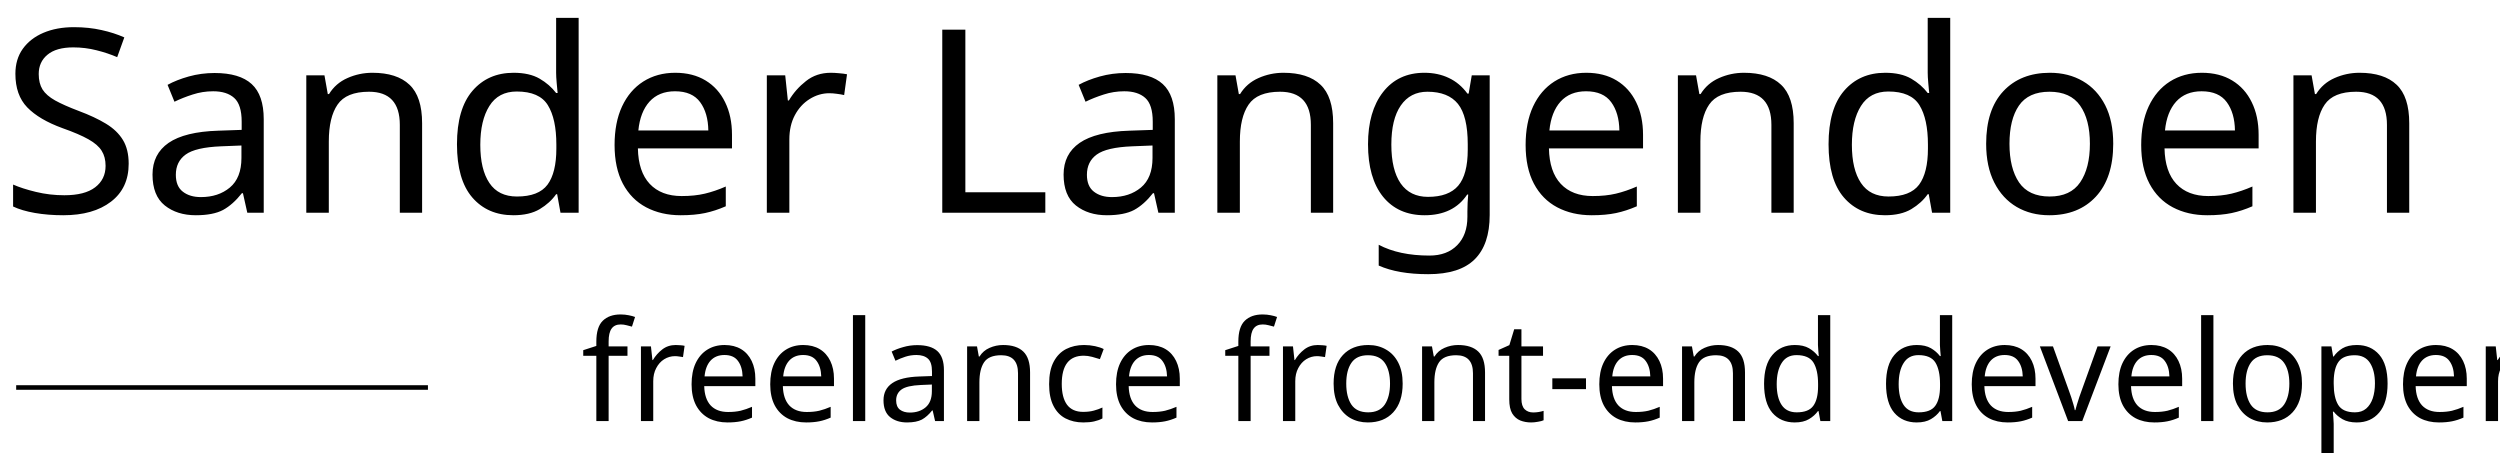
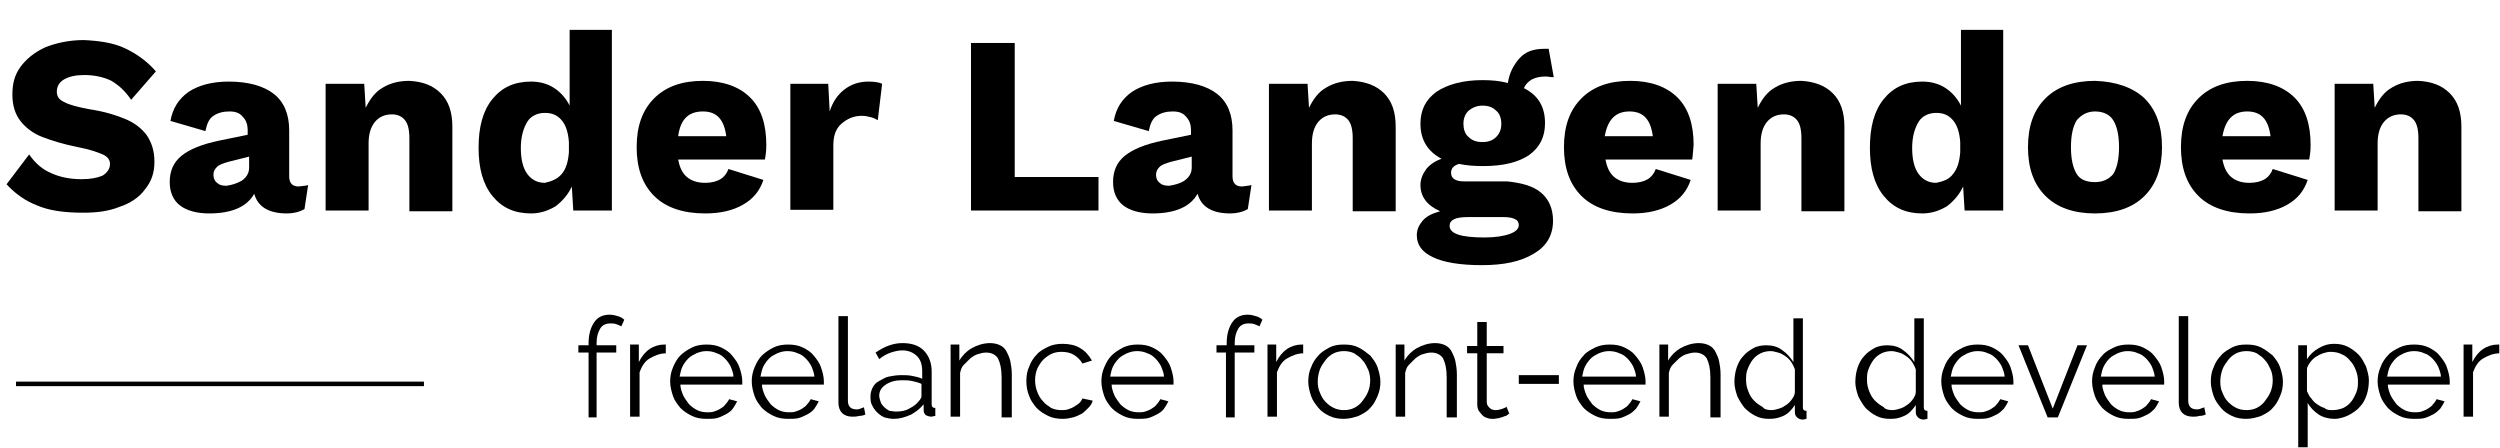
- <svg xmlns="http://www.w3.org/2000/svg" width="460px" enable-background="new 0 0 340 61.5" viewBox="0 0 340 61.5" xml:space="preserve">
-   <text font-family="'WorkSans-Bold'" font-size="34.854" transform="translate(0 28.9292)">Sander Langendoen</text>
-   <text font-family="'Raleway-Regular'" font-size="18.957" transform="translate(74.1095 57.2651)"> freelance front-end developer</text>
-   <g fill="none">
-     <path d="m2.2 52.7h56" stroke="#000" stroke-miterlimit="10" stroke-width=".622" />
-     <path d="m3.7 22.9h47.4v1.2h-47.4z" />
+ <svg xmlns="http://www.w3.org/2000/svg" version="1.1" id="Layer_1" x="0px" y="0px" viewBox="0 0 343.2 61.5" style="enable-background:new 0 0 343.2 61.5;" xml:space="preserve">
+   <style type="text/css">
+ 	.st0{enable-background:new    ;}
+ 	.st1{fill:none;stroke:#000000;stroke-width:0.622;stroke-miterlimit:10;}
+ 	.st2{fill:none;}
+ </style>
+   <g class="st0">
+     <path d="M17.1,6.6c1.5,0.7,3,1.7,4.3,3.2l-3.4,3.9c-0.8-1.2-1.7-2-2.7-2.6c-1-0.5-2.3-0.8-3.7-0.8c-1.2,0-2.1,0.2-2.8,0.6   c-0.7,0.4-1,1-1,1.7c0,0.6,0.3,1.1,1,1.4c0.7,0.4,1.9,0.7,3.5,1c2,0.3,3.6,0.8,4.8,1.3c1.3,0.5,2.3,1.3,3,2.2   c0.7,1,1.1,2.2,1.1,3.7c0,1.5-0.4,2.7-1.3,3.8c-0.8,1.1-2,1.9-3.5,2.4c-1.5,0.6-3.1,0.8-5,0.8c-2.6,0-4.7-0.3-6.3-1   c-1.6-0.6-3-1.6-4.2-2.9L4,21.2c0.9,1.3,1.9,2.1,3.1,2.6c1.1,0.5,2.5,0.8,4.1,0.8c1.3,0,2.2-0.2,2.9-0.5c0.6-0.4,1-0.9,1-1.6   c0-0.5-0.3-1-1-1.3c-0.7-0.3-1.8-0.7-3.4-1c-2-0.4-3.6-0.9-4.9-1.4c-1.3-0.5-2.3-1.3-3-2.2c-0.7-0.9-1.1-2.1-1.1-3.6   S2,10.3,2.8,9.2c0.8-1.1,1.9-2,3.4-2.7c1.5-0.6,3.3-1,5.3-1C13.7,5.6,15.6,5.9,17.1,6.6z" />
+     <path d="M42.3,25.4l-0.5,3.3c-0.7,0.4-1.5,0.6-2.4,0.6c-2.5,0-4-0.9-4.5-2.7c-1,1.8-3.1,2.7-6.2,2.7c-1.7,0-3.1-0.4-4-1.1   c-0.9-0.7-1.4-1.8-1.4-3.2c0-1.5,0.5-2.7,1.6-3.6c1.1-0.9,2.8-1.6,5.2-2.1l3.9-0.8v-0.6c0-0.8-0.2-1.4-0.7-1.9   c-0.4-0.5-1-0.7-1.8-0.7c-0.9,0-1.6,0.2-2.2,0.6s-0.9,1.1-1.1,2.1l-4.8-1.4c0.3-1.7,1.1-3,2.5-4c1.4-0.9,3.2-1.4,5.5-1.4   c2.7,0,4.8,0.6,6.2,1.7c1.4,1.1,2.1,2.8,2.1,5v6.3c0,0.9,0.4,1.4,1.3,1.4C41.7,25.5,42.1,25.5,42.3,25.4z M33.2,24.8   c0.7-0.5,1-1.1,1-1.8v-1.5l-2.8,0.7c-0.7,0.2-1.3,0.4-1.6,0.7c-0.3,0.3-0.5,0.6-0.5,1.1c0,0.5,0.2,0.9,0.5,1.1   c0.3,0.3,0.7,0.4,1.3,0.4C31.8,25.4,32.5,25.2,33.2,24.8z" />
+     <path d="M60.5,12.8c1.1,1.1,1.6,2.6,1.6,4.6v11.6h-5.9V19c0-1.2-0.2-2-0.6-2.5c-0.4-0.5-1-0.8-1.8-0.8c-0.9,0-1.7,0.3-2.3,1   c-0.6,0.7-0.9,1.7-0.9,3v9.2h-5.9V11.5H50l0.2,3.3c0.6-1.2,1.3-2.2,2.4-2.8c1-0.6,2.2-0.9,3.6-0.9C58,11.2,59.4,11.7,60.5,12.8z" />
+     <path d="M84,4.1v24.8h-5.3l-0.2-3.3c-0.5,1.1-1.3,2-2.2,2.7c-1,0.6-2.1,1-3.4,1c-2.3,0-4-0.8-5.3-2.4c-1.3-1.6-1.9-3.8-1.9-6.6   c0-2.9,0.6-5.1,1.9-6.7c1.3-1.6,3-2.4,5.3-2.4c1.2,0,2.3,0.3,3.2,0.9c0.9,0.6,1.6,1.4,2.1,2.4V4.1H84z M77.1,23.9   c0.6-0.7,0.9-1.7,1-3v-1.4c-0.1-1.3-0.4-2.3-1-3c-0.6-0.7-1.3-1-2.3-1c-1,0-1.9,0.4-2.4,1.2s-0.9,2-0.9,3.6s0.3,2.8,0.9,3.6   s1.4,1.2,2.4,1.2C75.7,24.9,76.5,24.6,77.1,23.9z" />
+     <path d="M105,21.9H93.1c0.2,1.1,0.6,1.9,1.2,2.4c0.6,0.5,1.4,0.8,2.5,0.8c0.9,0,1.6-0.2,2.1-0.5c0.5-0.3,0.9-0.8,1.1-1.4l4.8,1.5   c-0.5,1.5-1.4,2.6-2.8,3.4c-1.4,0.8-3.1,1.2-5.2,1.2c-3,0-5.4-0.8-7-2.4c-1.6-1.6-2.4-3.8-2.4-6.7c0-2.9,0.8-5.1,2.4-6.7   c1.6-1.6,3.8-2.4,6.7-2.4c2.8,0,5,0.8,6.5,2.3c1.5,1.5,2.2,3.7,2.2,6.5C105.2,20.8,105.1,21.4,105,21.9z M93.1,18.7h6.6   c-0.3-2.3-1.3-3.4-3.2-3.4C94.5,15.3,93.4,16.4,93.1,18.7z" />
+     <path d="M121.1,11.5l-0.6,5c-0.2-0.1-0.5-0.3-0.9-0.4c-0.4-0.1-0.8-0.2-1.3-0.2c-1.1,0-2,0.4-2.8,1.1s-1.1,1.7-1.1,3v8.8h-5.9V11.5   h5.2l0.2,3.8c0.4-1.3,1.1-2.3,2-3c0.9-0.7,2-1.1,3.3-1.1C120,11.2,120.7,11.3,121.1,11.5z" />
+     <path d="M150.8,24.3v4.6h-17.5v-23h6v18.4H150.8z" />
+     <path d="M171.8,25.4l-0.5,3.3c-0.7,0.4-1.5,0.6-2.4,0.6c-2.5,0-4-0.9-4.5-2.7c-1,1.8-3.1,2.7-6.2,2.7c-1.7,0-3.1-0.4-4-1.1   c-0.9-0.7-1.4-1.8-1.4-3.2c0-1.5,0.5-2.7,1.6-3.6c1.1-0.9,2.8-1.6,5.2-2.1l3.9-0.8v-0.6c0-0.8-0.2-1.4-0.7-1.9   c-0.4-0.5-1-0.7-1.8-0.7c-0.9,0-1.6,0.2-2.2,0.6s-0.9,1.1-1.1,2.1l-4.8-1.4c0.3-1.7,1.1-3,2.5-4c1.4-0.9,3.2-1.4,5.5-1.4   c2.7,0,4.8,0.6,6.2,1.7c1.4,1.1,2.1,2.8,2.1,5v6.3c0,0.9,0.4,1.4,1.3,1.4C171.2,25.5,171.5,25.5,171.8,25.4z M162.6,24.8   c0.7-0.5,1-1.1,1-1.8v-1.5l-2.8,0.7c-0.7,0.2-1.3,0.4-1.6,0.7c-0.3,0.3-0.5,0.6-0.5,1.1c0,0.5,0.2,0.9,0.5,1.1   c0.3,0.3,0.7,0.4,1.3,0.4C161.2,25.4,162,25.2,162.6,24.8z" />
+     <path d="M190,12.8c1.1,1.1,1.6,2.6,1.6,4.6v11.6h-5.9V19c0-1.2-0.2-2-0.6-2.5c-0.4-0.5-1-0.8-1.8-0.8c-0.9,0-1.7,0.3-2.3,1   c-0.6,0.7-0.9,1.7-0.9,3v9.2h-5.9V11.5h5.3l0.2,3.3c0.6-1.2,1.3-2.2,2.4-2.8c1-0.6,2.2-0.9,3.6-0.9C187.4,11.2,188.9,11.7,190,12.8   z" />
+     <path d="M211.5,26.4c1.1,0.9,1.7,2.2,1.7,3.9c0,2-0.9,3.5-2.6,4.5c-1.8,1.1-4.1,1.6-7.2,1.6c-3,0-5.3-0.4-6.7-1.1   c-1.5-0.7-2.2-1.7-2.2-3c0-0.8,0.3-1.4,0.8-2c0.5-0.6,1.3-1,2.4-1.3c-1.8-0.8-2.7-2-2.7-3.6c0-0.8,0.3-1.5,0.8-2.2   c0.5-0.6,1.2-1.1,2.1-1.4c-1.9-1-2.9-2.6-2.9-4.8c0-1.9,0.7-3.3,2.2-4.4c1.5-1,3.6-1.6,6.3-1.6c1.3,0,2.4,0.1,3.5,0.4   c0.2-1.4,0.8-2.5,1.6-3.4s1.9-1.3,3.4-1.3l0.6,0l0.7,3.9c-0.5,0-0.8-0.1-1-0.1c-0.8,0-1.4,0.1-2,0.4c-0.5,0.3-0.9,0.7-1.1,1.2   c2,1,2.9,2.6,2.9,4.8c0,1.9-0.7,3.3-2.2,4.4c-1.5,1-3.6,1.5-6.3,1.5c-1.3,0-2.4-0.1-3.3-0.3c-0.7,0.2-1.1,0.6-1.1,1.2   c0,0.8,0.6,1.2,1.8,1.2h5.9C208.8,25.1,210.4,25.5,211.5,26.4z M207.3,32.1c0.8-0.3,1.2-0.7,1.2-1.2c0-0.4-0.2-0.7-0.5-0.8   c-0.3-0.2-0.9-0.3-1.6-0.3h-4.8c-1,0-1.6,0.1-2,0.3s-0.6,0.5-0.6,0.9c0,1.1,1.6,1.6,4.8,1.6C205.3,32.6,206.5,32.4,207.3,32.1z    M201.6,15.2c-0.5,0.5-0.7,1.1-0.7,1.8s0.2,1.4,0.7,1.8c0.5,0.5,1.1,0.7,1.9,0.7s1.4-0.2,1.9-0.7s0.7-1.1,0.7-1.8s-0.2-1.4-0.7-1.8   c-0.5-0.5-1.1-0.7-1.9-0.7S202.1,14.8,201.6,15.2z" />
+     <path d="M232.3,21.9h-11.9c0.2,1.1,0.6,1.9,1.2,2.4s1.4,0.8,2.5,0.8c0.9,0,1.6-0.2,2.1-0.5c0.5-0.3,0.9-0.8,1.1-1.4l4.8,1.5   c-0.5,1.5-1.4,2.6-2.8,3.4c-1.4,0.8-3.1,1.2-5.2,1.2c-3,0-5.4-0.8-7-2.4s-2.4-3.8-2.4-6.7c0-2.9,0.8-5.1,2.4-6.7   c1.6-1.6,3.8-2.4,6.7-2.4c2.8,0,5,0.8,6.5,2.3c1.5,1.5,2.2,3.7,2.2,6.5C232.4,20.8,232.4,21.4,232.3,21.9z M220.3,18.7h6.6   c-0.3-2.3-1.3-3.4-3.2-3.4C221.8,15.3,220.7,16.4,220.3,18.7z" />
+     <path d="M251.6,12.8c1.1,1.1,1.6,2.6,1.6,4.6v11.6h-5.9V19c0-1.2-0.2-2-0.6-2.5c-0.4-0.5-1-0.8-1.8-0.8c-0.9,0-1.7,0.3-2.3,1   c-0.6,0.7-0.9,1.7-0.9,3v9.2h-5.9V11.5h5.3l0.2,3.3c0.6-1.2,1.3-2.2,2.4-2.8c1-0.6,2.2-0.9,3.6-0.9C249,11.2,250.5,11.7,251.6,12.8   z" />
+     <path d="M275,4.1v24.8h-5.3l-0.2-3.3c-0.5,1.1-1.3,2-2.2,2.7c-1,0.6-2.1,1-3.4,1c-2.3,0-4-0.8-5.3-2.4c-1.3-1.6-1.9-3.8-1.9-6.6   c0-2.9,0.6-5.1,1.9-6.7c1.3-1.6,3-2.4,5.3-2.4c1.2,0,2.3,0.3,3.2,0.9s1.6,1.4,2.1,2.4V4.1H275z M268.1,23.9c0.6-0.7,0.9-1.7,1-3   v-1.4c-0.1-1.3-0.4-2.3-1-3s-1.3-1-2.3-1c-1,0-1.9,0.4-2.4,1.2s-0.9,2-0.9,3.6s0.3,2.8,0.9,3.6s1.4,1.2,2.4,1.2   C266.8,24.9,267.6,24.6,268.1,23.9z" />
+     <path d="M294.4,13.5c1.6,1.6,2.4,3.8,2.4,6.7c0,2.9-0.8,5.1-2.4,6.7c-1.6,1.6-3.9,2.4-6.8,2.4c-2.9,0-5.2-0.8-6.8-2.4   c-1.6-1.6-2.4-3.8-2.4-6.7c0-2.9,0.8-5.1,2.4-6.7c1.6-1.6,3.9-2.4,6.8-2.4C290.5,11.2,292.8,12,294.4,13.5z M285.1,16.5   c-0.5,0.8-0.8,2-0.8,3.7c0,1.7,0.3,2.9,0.8,3.7c0.5,0.8,1.4,1.1,2.5,1.1s1.9-0.4,2.5-1.1c0.5-0.8,0.8-2,0.8-3.7   c0-1.7-0.3-2.9-0.8-3.7c-0.5-0.8-1.4-1.2-2.5-1.2S285.7,15.8,285.1,16.5z" />
+     <path d="M317,21.9h-11.9c0.2,1.1,0.6,1.9,1.2,2.4c0.6,0.5,1.4,0.8,2.5,0.8c0.9,0,1.6-0.2,2.1-0.5c0.5-0.3,0.9-0.8,1.1-1.4l4.8,1.5   c-0.5,1.5-1.4,2.6-2.8,3.4c-1.4,0.8-3.1,1.2-5.2,1.2c-3,0-5.4-0.8-7-2.4s-2.4-3.8-2.4-6.7c0-2.9,0.8-5.1,2.4-6.7   c1.6-1.6,3.8-2.4,6.7-2.4c2.8,0,5,0.8,6.5,2.3c1.5,1.5,2.2,3.7,2.2,6.5C317.2,20.8,317.1,21.4,317,21.9z M305.1,18.7h6.6   c-0.3-2.3-1.3-3.4-3.2-3.4C306.6,15.3,305.5,16.4,305.1,18.7z" />
+     <path d="M336.3,12.8c1.1,1.1,1.6,2.6,1.6,4.6v11.6h-5.9V19c0-1.2-0.2-2-0.6-2.5c-0.4-0.5-1-0.8-1.8-0.8c-0.9,0-1.7,0.3-2.3,1   c-0.6,0.7-0.9,1.7-0.9,3v9.2h-5.9V11.5h5.3l0.2,3.3c0.6-1.2,1.3-2.2,2.4-2.8c1-0.6,2.2-0.9,3.6-0.9   C333.8,11.2,335.2,11.7,336.3,12.8z" />
+   </g>
+   <g class="st0">
+     <path d="M80.8,57.3v-8.9h-1.4v-1h1.4v-0.3c0-1.2,0.3-2.2,0.8-2.9c0.5-0.7,1.2-1,2.1-1c0.4,0,0.8,0.1,1.1,0.2   c0.4,0.1,0.7,0.3,0.9,0.5l-0.4,0.9c-0.2-0.1-0.4-0.2-0.7-0.3c-0.3-0.1-0.5-0.1-0.8-0.1c-0.6,0-1.1,0.2-1.4,0.7s-0.5,1.1-0.5,2v0.3   h2.7v1h-2.7v8.9H80.8z" />
+     <path d="M91.5,48.5c-0.9,0-1.6,0.3-2.3,0.7s-1.1,1.1-1.4,1.9v6.1h-1.3v-9.9h1.2v2.4c0.4-0.8,0.9-1.4,1.5-1.8c0.6-0.4,1.3-0.6,2-0.6   c0.1,0,0.2,0,0.2,0V48.5z" />
+     <path d="M97,57.5c-0.7,0-1.4-0.1-2-0.4c-0.6-0.3-1.1-0.6-1.6-1.1c-0.4-0.5-0.8-1-1-1.6c-0.2-0.6-0.4-1.3-0.4-2c0-0.7,0.1-1.3,0.4-2   s0.6-1.2,1-1.6s1-0.8,1.6-1.1c0.6-0.3,1.3-0.4,2-0.4c0.7,0,1.4,0.1,2,0.4c0.6,0.3,1.1,0.6,1.5,1.1c0.4,0.5,0.8,1,1,1.6   c0.2,0.6,0.4,1.3,0.4,1.9c0,0.1,0,0.2,0,0.3c0,0.1,0,0.2,0,0.2h-8.5c0,0.5,0.2,1,0.4,1.5c0.2,0.4,0.5,0.8,0.8,1.2   c0.3,0.3,0.7,0.6,1.1,0.8c0.4,0.2,0.9,0.3,1.4,0.3c0.3,0,0.6,0,0.9-0.1c0.3-0.1,0.6-0.2,0.9-0.4c0.3-0.2,0.5-0.3,0.7-0.6   c0.2-0.2,0.4-0.5,0.5-0.7l1.1,0.3c-0.2,0.4-0.4,0.7-0.6,1s-0.6,0.6-1,0.8c-0.4,0.2-0.8,0.4-1.2,0.5S97.5,57.5,97,57.5z M100.7,51.8   c0-0.5-0.2-1-0.4-1.5c-0.2-0.4-0.5-0.8-0.8-1.1c-0.3-0.3-0.7-0.6-1.1-0.7c-0.4-0.2-0.9-0.3-1.4-0.3s-0.9,0.1-1.4,0.3   c-0.4,0.2-0.8,0.4-1.1,0.7c-0.3,0.3-0.6,0.7-0.8,1.1c-0.2,0.4-0.3,0.9-0.4,1.4H100.7z" />
+     <path d="M108.2,57.5c-0.7,0-1.4-0.1-2-0.4c-0.6-0.3-1.1-0.6-1.6-1.1c-0.4-0.5-0.8-1-1-1.6c-0.2-0.6-0.4-1.3-0.4-2   c0-0.7,0.1-1.3,0.4-2s0.6-1.2,1-1.6s1-0.8,1.6-1.1c0.6-0.3,1.3-0.4,2-0.4c0.7,0,1.4,0.1,2,0.4c0.6,0.3,1.1,0.6,1.5,1.1   c0.4,0.5,0.8,1,1,1.6c0.2,0.6,0.4,1.3,0.4,1.9c0,0.1,0,0.2,0,0.3c0,0.1,0,0.2,0,0.2h-8.5c0,0.5,0.2,1,0.4,1.5   c0.2,0.4,0.5,0.8,0.8,1.2c0.3,0.3,0.7,0.6,1.1,0.8c0.4,0.2,0.9,0.3,1.4,0.3c0.3,0,0.6,0,0.9-0.1c0.3-0.1,0.6-0.2,0.9-0.4   c0.3-0.2,0.5-0.3,0.7-0.6c0.2-0.2,0.4-0.5,0.5-0.7l1.1,0.3c-0.2,0.4-0.4,0.7-0.6,1s-0.6,0.6-1,0.8c-0.4,0.2-0.8,0.4-1.2,0.5   S108.7,57.5,108.2,57.5z M111.8,51.8c0-0.5-0.2-1-0.4-1.5c-0.2-0.4-0.5-0.8-0.8-1.1c-0.3-0.3-0.7-0.6-1.1-0.7   c-0.4-0.2-0.9-0.3-1.4-0.3s-0.9,0.1-1.4,0.3c-0.4,0.2-0.8,0.4-1.1,0.7c-0.3,0.3-0.6,0.7-0.8,1.1c-0.2,0.4-0.3,0.9-0.4,1.4H111.8z" />
+     <path d="M115.1,43.4h1.3V55c0,0.4,0.1,0.7,0.3,0.9c0.2,0.2,0.5,0.3,0.9,0.3c0.1,0,0.3,0,0.5-0.1s0.4-0.1,0.5-0.2l0.2,1   c-0.2,0.1-0.5,0.2-0.9,0.2c-0.3,0.1-0.6,0.1-0.9,0.1c-0.6,0-1.1-0.2-1.4-0.5c-0.3-0.3-0.5-0.8-0.5-1.4V43.4z" />
+     <path d="M122.7,57.5c-0.5,0-0.9-0.1-1.3-0.2c-0.4-0.2-0.7-0.4-1-0.7s-0.5-0.6-0.7-1c-0.2-0.4-0.2-0.8-0.2-1.2   c0-0.4,0.1-0.8,0.3-1.2c0.2-0.4,0.5-0.7,0.9-0.9s0.8-0.5,1.3-0.6s1.1-0.2,1.7-0.2c0.5,0,1,0,1.5,0.1c0.5,0.1,1,0.2,1.4,0.4V51   c0-0.9-0.2-1.6-0.7-2.1c-0.5-0.5-1.2-0.8-2-0.8c-0.5,0-1,0.1-1.6,0.3s-1.1,0.5-1.6,0.9l-0.5-0.9c1.3-0.9,2.5-1.3,3.7-1.3   c1.2,0,2.2,0.3,2.9,1c0.7,0.7,1.1,1.7,1.1,2.9v4.5c0,0.4,0.2,0.5,0.5,0.5v1.1c-0.2,0-0.4,0.1-0.5,0.1c-0.3,0-0.6-0.1-0.8-0.2   c-0.2-0.2-0.3-0.4-0.3-0.7l0-0.8c-0.5,0.6-1,1-1.7,1.4C124.2,57.3,123.5,57.5,122.7,57.5z M123,56.5c0.7,0,1.3-0.1,1.8-0.4   c0.6-0.3,1-0.6,1.3-1c0.1-0.1,0.2-0.2,0.3-0.4c0.1-0.1,0.1-0.3,0.1-0.4v-1.6c-0.4-0.2-0.9-0.3-1.3-0.4c-0.5-0.1-0.9-0.1-1.4-0.1   c-0.9,0-1.6,0.2-2.2,0.6s-0.9,0.9-0.9,1.5c0,0.3,0.1,0.6,0.2,0.9c0.1,0.3,0.3,0.5,0.5,0.7c0.2,0.2,0.5,0.4,0.7,0.5   C122.3,56.4,122.7,56.5,123,56.5z" />
+     <path d="M138.8,57.3h-1.3v-5.5c0-1.2-0.2-2-0.5-2.6c-0.3-0.5-0.9-0.8-1.6-0.8c-0.4,0-0.8,0.1-1.1,0.2c-0.4,0.1-0.7,0.3-1.1,0.6   c-0.3,0.3-0.6,0.6-0.9,0.9c-0.3,0.3-0.4,0.7-0.5,1.1v6h-1.3v-9.9h1.2v2.2c0.4-0.7,1-1.3,1.7-1.7s1.6-0.7,2.5-0.7   c0.5,0,1,0.1,1.4,0.3c0.4,0.2,0.7,0.5,0.9,0.9s0.4,0.8,0.5,1.3s0.2,1.1,0.2,1.8V57.3z" />
+     <path d="M140.9,52.3c0-0.7,0.1-1.4,0.4-2c0.2-0.6,0.6-1.2,1-1.6c0.4-0.5,1-0.8,1.6-1.1s1.3-0.4,2-0.4c0.9,0,1.8,0.2,2.4,0.6   c0.7,0.4,1.2,1,1.6,1.7l-1.3,0.4c-0.3-0.5-0.7-0.9-1.2-1.2c-0.5-0.3-1.1-0.4-1.7-0.4c-0.5,0-1,0.1-1.4,0.3s-0.8,0.5-1.1,0.8   c-0.3,0.3-0.6,0.8-0.8,1.2c-0.2,0.5-0.3,1-0.3,1.6c0,0.6,0.1,1.1,0.3,1.6c0.2,0.5,0.4,0.9,0.8,1.3c0.3,0.4,0.7,0.6,1.1,0.9   c0.4,0.2,0.9,0.3,1.4,0.3c0.3,0,0.6,0,0.9-0.1c0.3-0.1,0.6-0.2,0.9-0.4c0.3-0.2,0.5-0.3,0.7-0.5c0.2-0.2,0.3-0.4,0.4-0.6L150,55   c-0.1,0.4-0.3,0.7-0.6,1c-0.3,0.3-0.6,0.6-0.9,0.8c-0.4,0.2-0.8,0.4-1.2,0.5s-0.9,0.2-1.4,0.2c-0.7,0-1.4-0.1-2-0.4   c-0.6-0.3-1.1-0.6-1.6-1.1c-0.4-0.5-0.8-1-1-1.6C141,53.7,140.9,53,140.9,52.3z" />
+     <path d="M156.2,57.5c-0.7,0-1.4-0.1-2-0.4c-0.6-0.3-1.1-0.6-1.6-1.1c-0.4-0.5-0.8-1-1-1.6c-0.2-0.6-0.4-1.3-0.4-2   c0-0.7,0.1-1.3,0.4-2s0.6-1.2,1-1.6s1-0.8,1.6-1.1c0.6-0.3,1.3-0.4,2-0.4c0.7,0,1.4,0.1,2,0.4c0.6,0.3,1.1,0.6,1.5,1.1   c0.4,0.5,0.8,1,1,1.6c0.2,0.6,0.4,1.3,0.4,1.9c0,0.1,0,0.2,0,0.3c0,0.1,0,0.2,0,0.2h-8.5c0,0.5,0.2,1,0.4,1.5   c0.2,0.4,0.5,0.8,0.8,1.2c0.3,0.3,0.7,0.6,1.1,0.8c0.4,0.2,0.9,0.3,1.4,0.3c0.3,0,0.6,0,0.9-0.1c0.3-0.1,0.6-0.2,0.9-0.4   c0.3-0.2,0.5-0.3,0.7-0.6c0.2-0.2,0.4-0.5,0.5-0.7l1.1,0.3c-0.2,0.4-0.4,0.7-0.6,1s-0.6,0.6-1,0.8c-0.4,0.2-0.8,0.4-1.2,0.5   S156.6,57.5,156.2,57.5z M159.8,51.8c0-0.5-0.2-1-0.4-1.5c-0.2-0.4-0.5-0.8-0.8-1.1c-0.3-0.3-0.7-0.6-1.1-0.7   c-0.4-0.2-0.9-0.3-1.4-0.3s-0.9,0.1-1.4,0.3c-0.4,0.2-0.8,0.4-1.1,0.7c-0.3,0.3-0.6,0.7-0.8,1.1c-0.2,0.4-0.3,0.9-0.4,1.4H159.8z" />
+     <path d="M168.3,57.3v-8.9H167v-1h1.4v-0.3c0-1.2,0.3-2.2,0.8-2.9c0.5-0.7,1.2-1,2.1-1c0.4,0,0.8,0.1,1.1,0.2   c0.4,0.1,0.7,0.3,0.9,0.5l-0.4,0.9c-0.2-0.1-0.4-0.2-0.7-0.3c-0.3-0.1-0.5-0.1-0.8-0.1c-0.6,0-1.1,0.2-1.4,0.7s-0.5,1.1-0.5,2v0.3   h2.7v1h-2.7v8.9H168.3z" />
+     <path d="M179,48.5c-0.9,0-1.6,0.3-2.3,0.7s-1.1,1.1-1.4,1.9v6.1h-1.3v-9.9h1.2v2.4c0.4-0.8,0.9-1.4,1.5-1.8c0.6-0.4,1.3-0.6,2-0.6   c0.1,0,0.2,0,0.2,0V48.5z" />
+     <path d="M184.5,57.5c-0.7,0-1.4-0.1-2-0.4s-1.1-0.6-1.5-1.1c-0.4-0.5-0.8-1-1-1.6c-0.2-0.6-0.4-1.3-0.4-2c0-0.7,0.1-1.4,0.4-2   c0.2-0.6,0.6-1.2,1-1.6c0.4-0.5,1-0.8,1.5-1.1c0.6-0.3,1.2-0.4,2-0.4s1.4,0.1,2,0.4c0.6,0.3,1.1,0.7,1.6,1.1c0.4,0.5,0.8,1,1,1.6   c0.2,0.6,0.4,1.3,0.4,2c0,0.7-0.1,1.3-0.4,2s-0.6,1.2-1,1.6c-0.4,0.5-1,0.8-1.6,1.1C185.9,57.3,185.2,57.5,184.5,57.5z M180.9,52.4   c0,0.6,0.1,1.1,0.3,1.5c0.2,0.5,0.4,0.9,0.8,1.3s0.7,0.6,1.1,0.8c0.4,0.2,0.9,0.3,1.4,0.3s1-0.1,1.4-0.3c0.4-0.2,0.8-0.5,1.1-0.9   c0.3-0.4,0.6-0.8,0.8-1.3s0.3-1,0.3-1.6c0-0.5-0.1-1.1-0.3-1.5s-0.4-0.9-0.8-1.3c-0.3-0.4-0.7-0.6-1.1-0.9   c-0.4-0.2-0.9-0.3-1.4-0.3s-1,0.1-1.4,0.3c-0.4,0.2-0.8,0.5-1.1,0.9c-0.3,0.4-0.6,0.8-0.8,1.3C181,51.3,180.9,51.8,180.9,52.4z" />
+     <path d="M199.9,57.3h-1.3v-5.5c0-1.2-0.2-2-0.5-2.6c-0.3-0.5-0.9-0.8-1.6-0.8c-0.4,0-0.8,0.1-1.1,0.2c-0.4,0.1-0.7,0.3-1.1,0.6   c-0.3,0.3-0.6,0.6-0.9,0.9c-0.3,0.3-0.4,0.7-0.5,1.1v6h-1.3v-9.9h1.2v2.2c0.4-0.7,1-1.3,1.7-1.7s1.6-0.7,2.5-0.7   c0.5,0,1,0.1,1.4,0.3c0.4,0.2,0.7,0.5,0.9,0.9s0.4,0.8,0.5,1.3c0.1,0.5,0.2,1.1,0.2,1.8V57.3z" />
+     <path d="M207.2,56.8c-0.1,0-0.2,0.1-0.3,0.2s-0.3,0.1-0.5,0.2c-0.2,0.1-0.4,0.1-0.6,0.2c-0.2,0-0.5,0.1-0.8,0.1   c-0.3,0-0.5,0-0.8-0.1c-0.3-0.1-0.5-0.2-0.7-0.4s-0.3-0.4-0.5-0.6c-0.1-0.2-0.2-0.5-0.2-0.8v-7.1h-1.4v-1h1.4v-3.3h1.3v3.3h2.3v1   h-2.3v6.7c0,0.4,0.2,0.6,0.4,0.8c0.2,0.2,0.5,0.3,0.8,0.3c0.4,0,0.7-0.1,1-0.2c0.3-0.1,0.5-0.2,0.5-0.3L207.2,56.8z" />
+     <path d="M208.5,52.7v-1.2h5.5v1.2H208.5z" />
+     <path d="M221,57.5c-0.7,0-1.4-0.1-2-0.4s-1.1-0.6-1.6-1.1c-0.4-0.5-0.8-1-1-1.6c-0.2-0.6-0.4-1.3-0.4-2c0-0.7,0.1-1.3,0.4-2   c0.2-0.6,0.6-1.2,1-1.6c0.4-0.5,1-0.8,1.6-1.1c0.6-0.3,1.3-0.4,2-0.4c0.7,0,1.4,0.1,2,0.4s1.1,0.6,1.5,1.1s0.8,1,1,1.6   c0.2,0.6,0.4,1.3,0.4,1.9c0,0.1,0,0.2,0,0.3c0,0.1,0,0.2,0,0.2h-8.5c0,0.5,0.2,1,0.4,1.5c0.2,0.4,0.5,0.8,0.8,1.2   c0.3,0.3,0.7,0.6,1.1,0.8c0.4,0.2,0.9,0.3,1.4,0.3c0.3,0,0.6,0,0.9-0.1c0.3-0.1,0.6-0.2,0.9-0.4c0.3-0.2,0.5-0.3,0.7-0.6   c0.2-0.2,0.4-0.5,0.5-0.7l1.1,0.3c-0.2,0.4-0.4,0.7-0.6,1c-0.3,0.3-0.6,0.6-1,0.8c-0.4,0.2-0.8,0.4-1.2,0.5S221.4,57.5,221,57.5z    M224.6,51.8c0-0.5-0.2-1-0.4-1.5c-0.2-0.4-0.5-0.8-0.8-1.1c-0.3-0.3-0.7-0.6-1.1-0.7c-0.4-0.2-0.9-0.3-1.4-0.3s-0.9,0.1-1.4,0.3   c-0.4,0.2-0.8,0.4-1.1,0.7c-0.3,0.3-0.6,0.7-0.8,1.1s-0.3,0.9-0.4,1.4H224.6z" />
+     <path d="M236.1,57.3h-1.3v-5.5c0-1.2-0.2-2-0.5-2.6c-0.3-0.5-0.9-0.8-1.6-0.8c-0.4,0-0.8,0.1-1.1,0.2c-0.4,0.1-0.7,0.3-1.1,0.6   c-0.3,0.3-0.6,0.6-0.9,0.9c-0.3,0.3-0.4,0.7-0.5,1.1v6h-1.3v-9.9h1.2v2.2c0.4-0.7,1-1.3,1.7-1.7s1.6-0.7,2.5-0.7   c0.5,0,1,0.1,1.4,0.3c0.4,0.2,0.7,0.5,0.9,0.9s0.4,0.8,0.5,1.3c0.1,0.5,0.2,1.1,0.2,1.8V57.3z" />
+     <path d="M242.9,57.5c-0.7,0-1.3-0.1-1.9-0.4c-0.6-0.3-1.1-0.7-1.5-1.1c-0.4-0.5-0.7-1-1-1.6c-0.2-0.6-0.4-1.3-0.4-1.9   c0-0.7,0.1-1.4,0.3-2c0.2-0.6,0.5-1.2,0.9-1.6c0.4-0.5,0.9-0.8,1.4-1.1c0.5-0.3,1.2-0.4,1.8-0.4c0.8,0,1.6,0.2,2.2,0.7   c0.6,0.4,1.1,1,1.5,1.6v-6h1.3v12.2c0,0.4,0.2,0.5,0.5,0.5v1.1c-0.2,0-0.3,0.1-0.5,0.1c-0.3,0-0.6-0.1-0.8-0.3   c-0.2-0.2-0.3-0.4-0.3-0.7v-1c-0.4,0.6-0.9,1.2-1.6,1.5S243.6,57.5,242.9,57.5z M243.2,56.3c0.3,0,0.7-0.1,1-0.2   c0.4-0.1,0.7-0.3,1-0.5c0.3-0.2,0.6-0.5,0.8-0.8s0.4-0.6,0.4-1v-3.1c-0.1-0.3-0.3-0.7-0.5-1c-0.2-0.3-0.5-0.6-0.8-0.8   s-0.6-0.4-1-0.5c-0.4-0.1-0.7-0.2-1-0.2c-0.5,0-1,0.1-1.4,0.3s-0.8,0.5-1.1,0.9s-0.5,0.8-0.7,1.3s-0.2,1-0.2,1.5   c0,0.5,0.1,1,0.3,1.5c0.2,0.5,0.4,0.9,0.8,1.3s0.7,0.6,1.2,0.9C242.2,56.2,242.7,56.3,243.2,56.3z" />
+     <path d="M259.5,57.5c-0.7,0-1.3-0.1-1.9-0.4c-0.6-0.3-1.1-0.7-1.5-1.1c-0.4-0.5-0.7-1-1-1.6c-0.2-0.6-0.4-1.3-0.4-1.9   c0-0.7,0.1-1.4,0.3-2c0.2-0.6,0.5-1.2,0.9-1.6c0.4-0.5,0.9-0.8,1.4-1.1c0.5-0.3,1.2-0.4,1.8-0.4c0.8,0,1.6,0.2,2.2,0.7   c0.6,0.4,1.1,1,1.5,1.6v-6h1.3v12.2c0,0.4,0.2,0.5,0.5,0.5v1.1c-0.2,0-0.3,0.1-0.5,0.1c-0.3,0-0.6-0.1-0.8-0.3   c-0.2-0.2-0.3-0.4-0.3-0.7v-1c-0.4,0.6-0.9,1.2-1.6,1.5S260.3,57.5,259.5,57.5z M259.8,56.3c0.3,0,0.7-0.1,1-0.2   c0.4-0.1,0.7-0.3,1-0.5c0.3-0.2,0.6-0.5,0.8-0.8s0.4-0.6,0.4-1v-3.1c-0.1-0.3-0.3-0.7-0.5-1c-0.2-0.3-0.5-0.6-0.8-0.8   s-0.6-0.4-1-0.5c-0.4-0.1-0.7-0.2-1-0.2c-0.5,0-1,0.1-1.4,0.3s-0.8,0.5-1.1,0.9s-0.5,0.8-0.7,1.3s-0.2,1-0.2,1.5   c0,0.5,0.1,1,0.3,1.5c0.2,0.5,0.4,0.9,0.8,1.3s0.7,0.6,1.2,0.9C258.8,56.2,259.3,56.3,259.8,56.3z" />
+     <path d="M271.5,57.5c-0.7,0-1.4-0.1-2-0.4s-1.1-0.6-1.6-1.1c-0.4-0.5-0.8-1-1-1.6c-0.2-0.6-0.4-1.3-0.4-2c0-0.7,0.1-1.3,0.4-2   c0.2-0.6,0.6-1.2,1-1.6c0.4-0.5,1-0.8,1.6-1.1c0.6-0.3,1.3-0.4,2-0.4c0.7,0,1.4,0.1,2,0.4s1.1,0.6,1.5,1.1s0.8,1,1,1.6   c0.2,0.6,0.4,1.3,0.4,1.9c0,0.1,0,0.2,0,0.3c0,0.1,0,0.2,0,0.2h-8.5c0,0.5,0.2,1,0.4,1.5c0.2,0.4,0.5,0.8,0.8,1.2   c0.3,0.3,0.7,0.6,1.1,0.8c0.4,0.2,0.9,0.3,1.4,0.3c0.3,0,0.6,0,0.9-0.1c0.3-0.1,0.6-0.2,0.9-0.4c0.3-0.2,0.5-0.3,0.7-0.6   c0.2-0.2,0.4-0.5,0.5-0.7l1.1,0.3c-0.2,0.4-0.4,0.7-0.6,1c-0.3,0.3-0.6,0.6-1,0.8c-0.4,0.2-0.8,0.4-1.2,0.5S272,57.5,271.5,57.5z    M275.2,51.8c0-0.5-0.2-1-0.4-1.5c-0.2-0.4-0.5-0.8-0.8-1.1c-0.3-0.3-0.7-0.6-1.1-0.7c-0.4-0.2-0.9-0.3-1.4-0.3s-0.9,0.1-1.4,0.3   c-0.4,0.2-0.8,0.4-1.1,0.7c-0.3,0.3-0.6,0.7-0.8,1.1s-0.3,0.9-0.4,1.4H275.2z" />
+     <path d="M281.1,57.3l-4-9.9h1.3l3.4,8.7l3.4-8.7h1.3l-4,9.9H281.1z" />
+     <path d="M292.2,57.5c-0.7,0-1.4-0.1-2-0.4s-1.1-0.6-1.6-1.1c-0.4-0.5-0.8-1-1-1.6c-0.2-0.6-0.4-1.3-0.4-2c0-0.7,0.1-1.3,0.4-2   c0.2-0.6,0.6-1.2,1-1.6c0.4-0.5,1-0.8,1.6-1.1c0.6-0.3,1.3-0.4,2-0.4c0.7,0,1.4,0.1,2,0.4s1.1,0.6,1.5,1.1s0.8,1,1,1.6   c0.2,0.6,0.4,1.3,0.4,1.9c0,0.1,0,0.2,0,0.3c0,0.1,0,0.2,0,0.2h-8.5c0,0.5,0.2,1,0.4,1.5c0.2,0.4,0.5,0.8,0.8,1.2   c0.3,0.3,0.7,0.6,1.1,0.8c0.4,0.2,0.9,0.3,1.4,0.3c0.3,0,0.6,0,0.9-0.1c0.3-0.1,0.6-0.2,0.9-0.4c0.3-0.2,0.5-0.3,0.7-0.6   c0.2-0.2,0.4-0.5,0.5-0.7l1.1,0.3c-0.2,0.4-0.4,0.7-0.6,1c-0.3,0.3-0.6,0.6-1,0.8c-0.4,0.2-0.8,0.4-1.2,0.5S292.7,57.5,292.2,57.5z    M295.8,51.8c0-0.5-0.2-1-0.4-1.5c-0.2-0.4-0.5-0.8-0.8-1.1c-0.3-0.3-0.7-0.6-1.1-0.7c-0.4-0.2-0.9-0.3-1.4-0.3s-0.9,0.1-1.4,0.3   c-0.4,0.2-0.8,0.4-1.1,0.7c-0.3,0.3-0.6,0.7-0.8,1.1s-0.3,0.9-0.4,1.4H295.8z" />
+     <path d="M299.1,43.4h1.3V55c0,0.4,0.1,0.7,0.3,0.9c0.2,0.2,0.5,0.3,0.9,0.3c0.1,0,0.3,0,0.5-0.1s0.4-0.1,0.5-0.2l0.2,1   c-0.2,0.1-0.5,0.2-0.9,0.2c-0.3,0.1-0.6,0.1-0.9,0.1c-0.6,0-1.1-0.2-1.4-0.5c-0.3-0.3-0.5-0.8-0.5-1.4V43.4z" />
+     <path d="M308.4,57.5c-0.7,0-1.4-0.1-2-0.4s-1.1-0.6-1.5-1.1c-0.4-0.5-0.8-1-1-1.6c-0.2-0.6-0.4-1.3-0.4-2c0-0.7,0.1-1.4,0.4-2   c0.2-0.6,0.6-1.2,1-1.6c0.4-0.5,1-0.8,1.5-1.1c0.6-0.3,1.2-0.4,2-0.4s1.4,0.1,2,0.4c0.6,0.3,1.1,0.7,1.6,1.1c0.4,0.5,0.8,1,1,1.6   c0.2,0.6,0.4,1.3,0.4,2c0,0.7-0.1,1.3-0.4,2s-0.6,1.2-1,1.6c-0.4,0.5-1,0.8-1.6,1.1C309.8,57.3,309.1,57.5,308.4,57.5z M304.8,52.4   c0,0.6,0.1,1.1,0.3,1.5c0.2,0.5,0.4,0.9,0.8,1.3s0.7,0.6,1.1,0.8c0.4,0.2,0.9,0.3,1.4,0.3s1-0.1,1.4-0.3c0.4-0.2,0.8-0.5,1.1-0.9   c0.3-0.4,0.6-0.8,0.8-1.3s0.3-1,0.3-1.6c0-0.5-0.1-1.1-0.3-1.5s-0.4-0.9-0.8-1.3c-0.3-0.4-0.7-0.6-1.1-0.9   c-0.4-0.2-0.9-0.3-1.4-0.3s-1,0.1-1.4,0.3c-0.4,0.2-0.8,0.5-1.1,0.9c-0.3,0.4-0.6,0.8-0.8,1.3C304.9,51.3,304.8,51.8,304.8,52.4z" />
+     <path d="M320.5,57.5c-0.8,0-1.6-0.2-2.2-0.6c-0.6-0.4-1.2-1-1.5-1.6v6.1h-1.3V47.4h1.2v1.9c0.4-0.6,0.9-1.1,1.6-1.5   s1.3-0.6,2.1-0.6c0.7,0,1.3,0.1,1.9,0.4c0.6,0.3,1.1,0.7,1.5,1.1s0.7,1,1,1.6c0.2,0.6,0.4,1.3,0.4,1.9c0,0.7-0.1,1.4-0.3,2   c-0.2,0.6-0.5,1.2-0.9,1.6c-0.4,0.5-0.9,0.8-1.4,1.1S321.2,57.5,320.5,57.5z M320.2,56.3c0.5,0,1-0.1,1.5-0.3   c0.4-0.2,0.8-0.5,1.1-0.9s0.5-0.8,0.7-1.3c0.2-0.5,0.2-1,0.2-1.5c0-0.5-0.1-1-0.3-1.5s-0.4-0.9-0.8-1.3c-0.3-0.4-0.7-0.7-1.2-0.9   c-0.4-0.2-0.9-0.3-1.5-0.3c-0.3,0-0.7,0.1-1,0.2s-0.7,0.3-1,0.5c-0.3,0.2-0.6,0.5-0.8,0.8c-0.2,0.3-0.4,0.6-0.4,0.9v3   c0.2,0.4,0.3,0.7,0.6,1c0.2,0.3,0.5,0.6,0.8,0.8c0.3,0.2,0.6,0.4,1,0.5C319.4,56.3,319.8,56.3,320.2,56.3z" />
+     <path d="M331.4,57.5c-0.7,0-1.4-0.1-2-0.4c-0.6-0.3-1.1-0.6-1.6-1.1c-0.4-0.5-0.8-1-1-1.6c-0.2-0.6-0.4-1.3-0.4-2   c0-0.7,0.1-1.3,0.4-2c0.2-0.6,0.6-1.2,1-1.6c0.4-0.5,1-0.8,1.6-1.1s1.3-0.4,2-0.4c0.7,0,1.4,0.1,2,0.4c0.6,0.3,1.1,0.6,1.5,1.1   c0.4,0.5,0.8,1,1,1.6c0.2,0.6,0.4,1.3,0.4,1.9c0,0.1,0,0.2,0,0.3c0,0.1,0,0.2,0,0.2h-8.5c0,0.5,0.2,1,0.4,1.5   c0.2,0.4,0.5,0.8,0.8,1.2c0.3,0.3,0.7,0.6,1.1,0.8c0.4,0.2,0.9,0.3,1.4,0.3c0.3,0,0.6,0,0.9-0.1c0.3-0.1,0.6-0.2,0.9-0.4   s0.5-0.3,0.7-0.6c0.2-0.2,0.4-0.5,0.5-0.7l1.1,0.3c-0.2,0.4-0.4,0.7-0.6,1c-0.3,0.3-0.6,0.6-1,0.8c-0.4,0.2-0.8,0.4-1.2,0.5   S331.9,57.5,331.4,57.5z M335.1,51.8c0-0.5-0.2-1-0.4-1.5c-0.2-0.4-0.5-0.8-0.8-1.1c-0.3-0.3-0.7-0.6-1.1-0.7   c-0.4-0.2-0.9-0.3-1.4-0.3s-0.9,0.1-1.4,0.3c-0.4,0.2-0.8,0.4-1.1,0.7c-0.3,0.3-0.6,0.7-0.8,1.1c-0.2,0.4-0.3,0.9-0.4,1.4H335.1z" />
+     <path d="M343.2,48.5c-0.9,0-1.6,0.3-2.3,0.7s-1.1,1.1-1.4,1.9v6.1h-1.3v-9.9h1.2v2.4c0.4-0.8,0.9-1.4,1.5-1.8s1.3-0.6,2-0.6   c0.1,0,0.2,0,0.2,0V48.5z" />
+   </g>
+   <g>
+     <path class="st1" d="M2.2,52.7h56" />
+     <path class="st2" d="M3.7,22.9h47.4v1.2H3.7L3.7,22.9z" />
  </g>
</svg>
